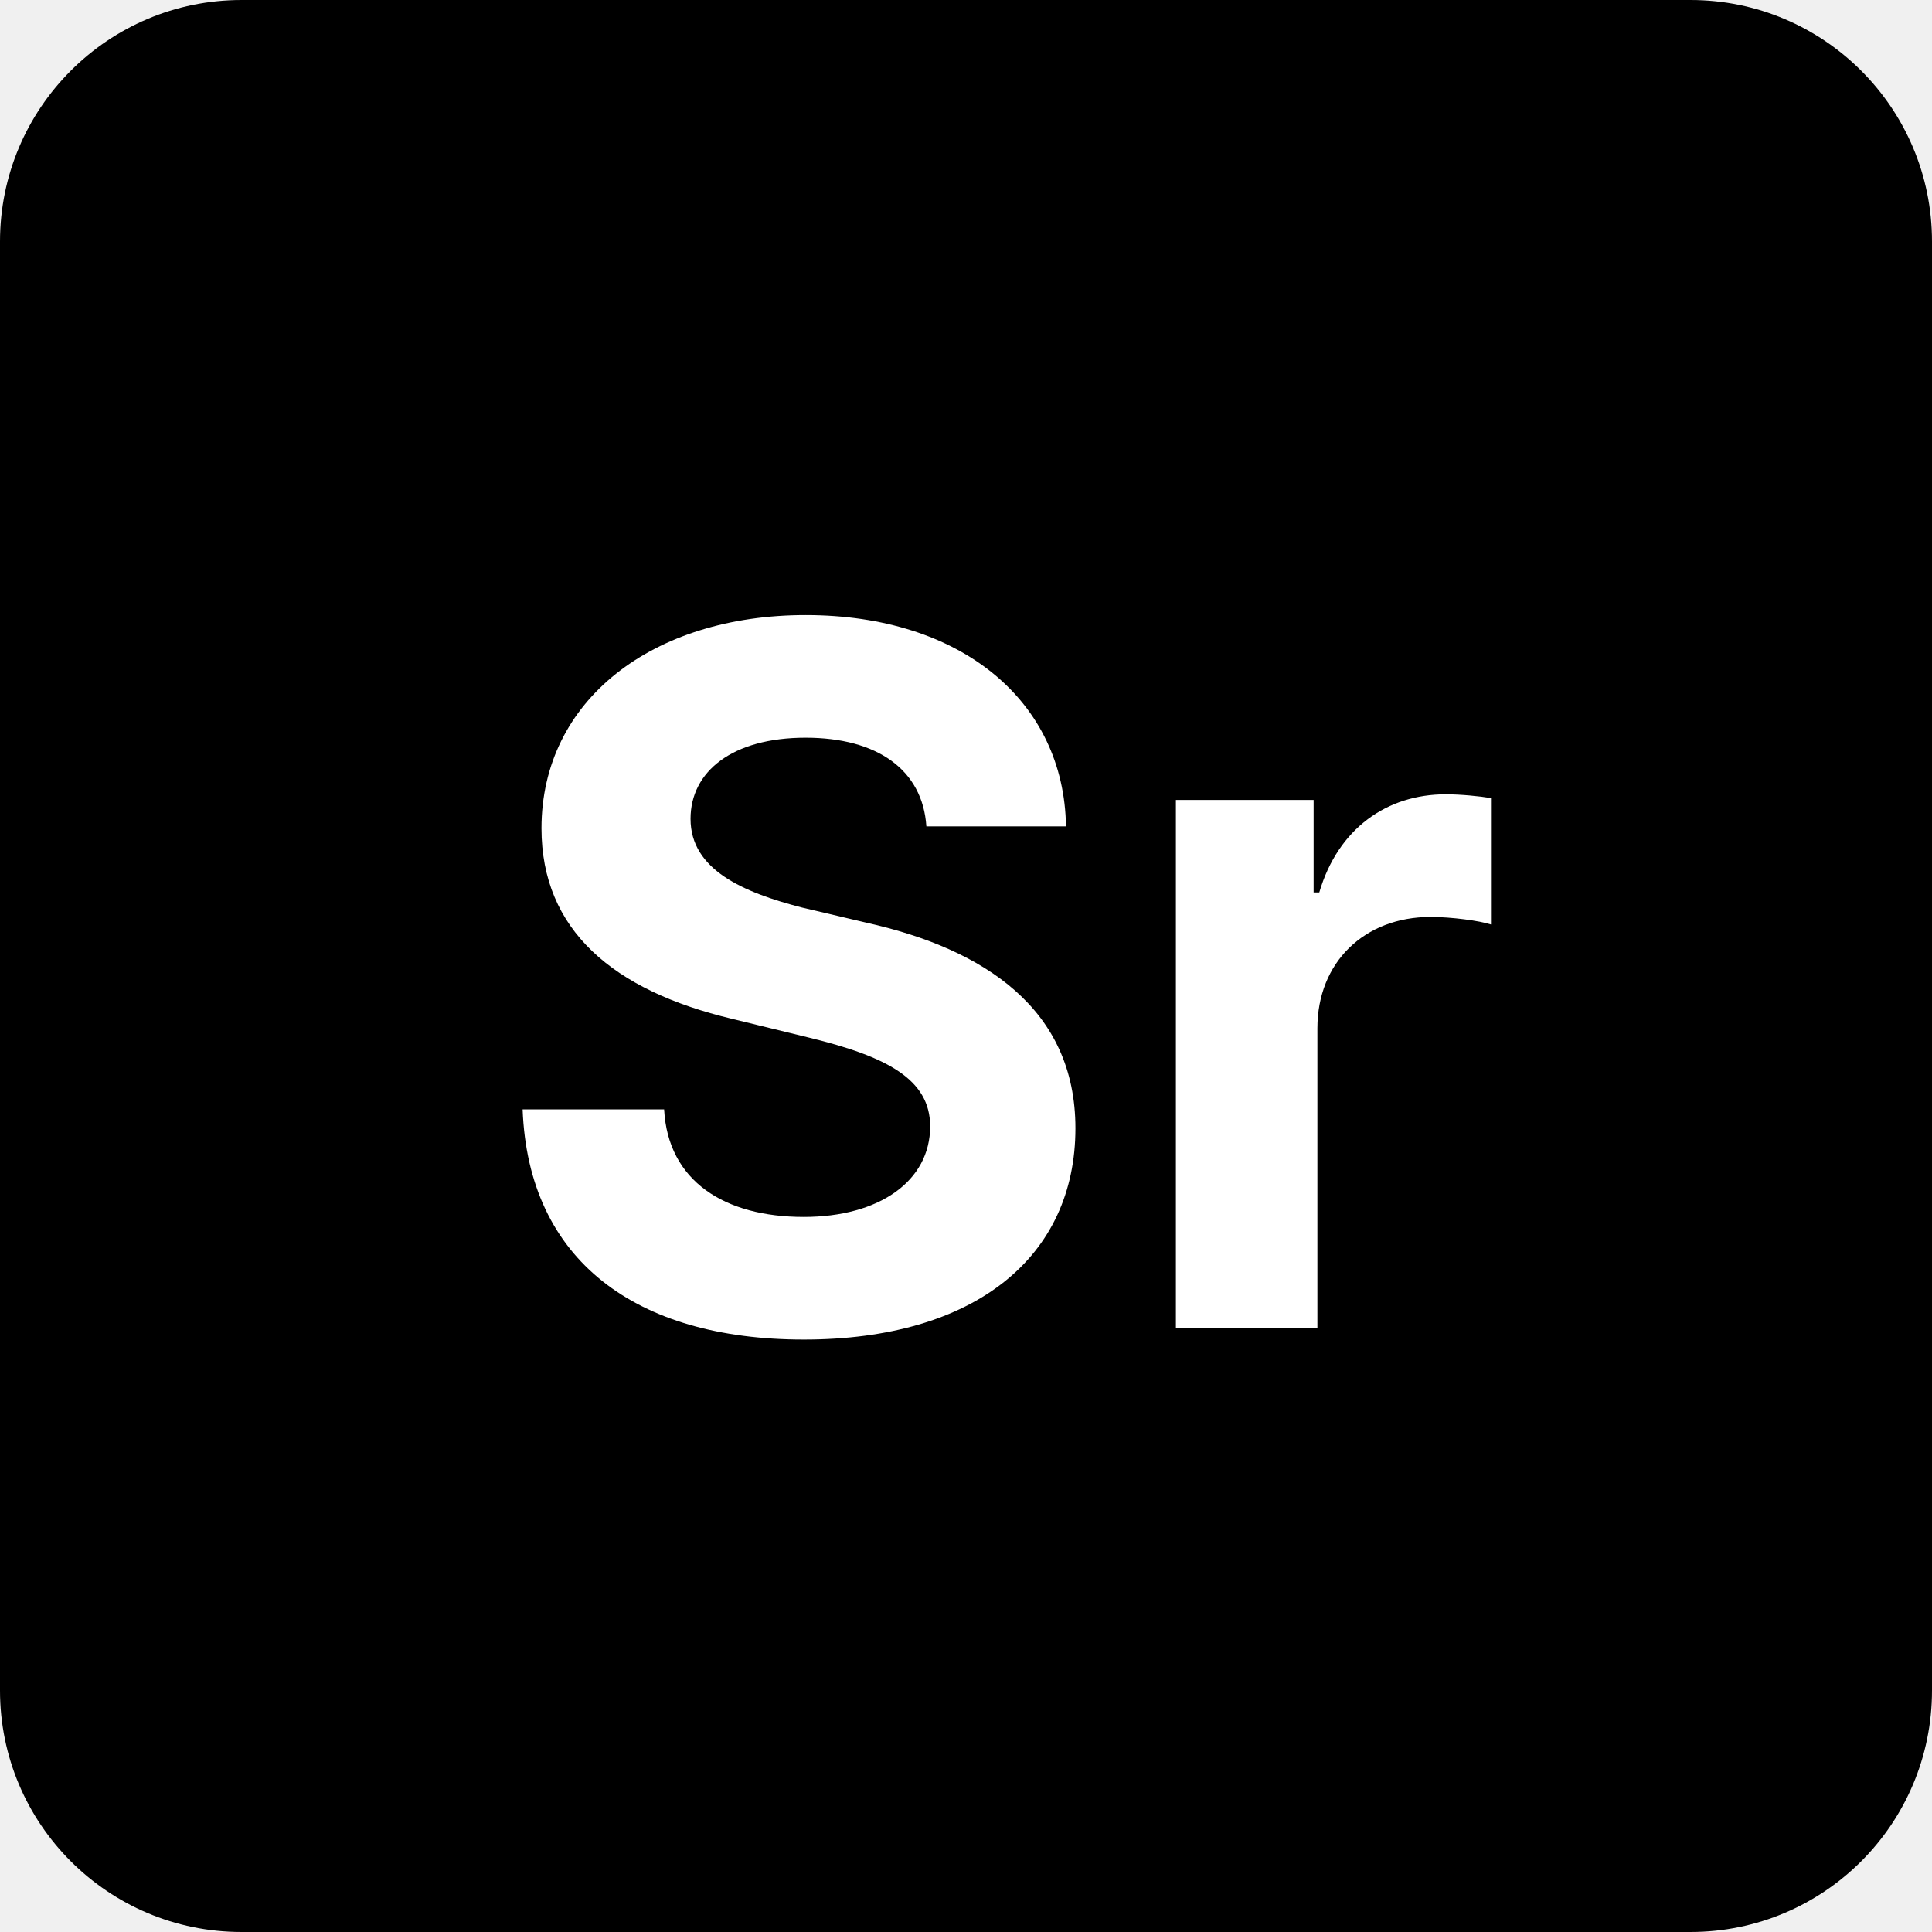
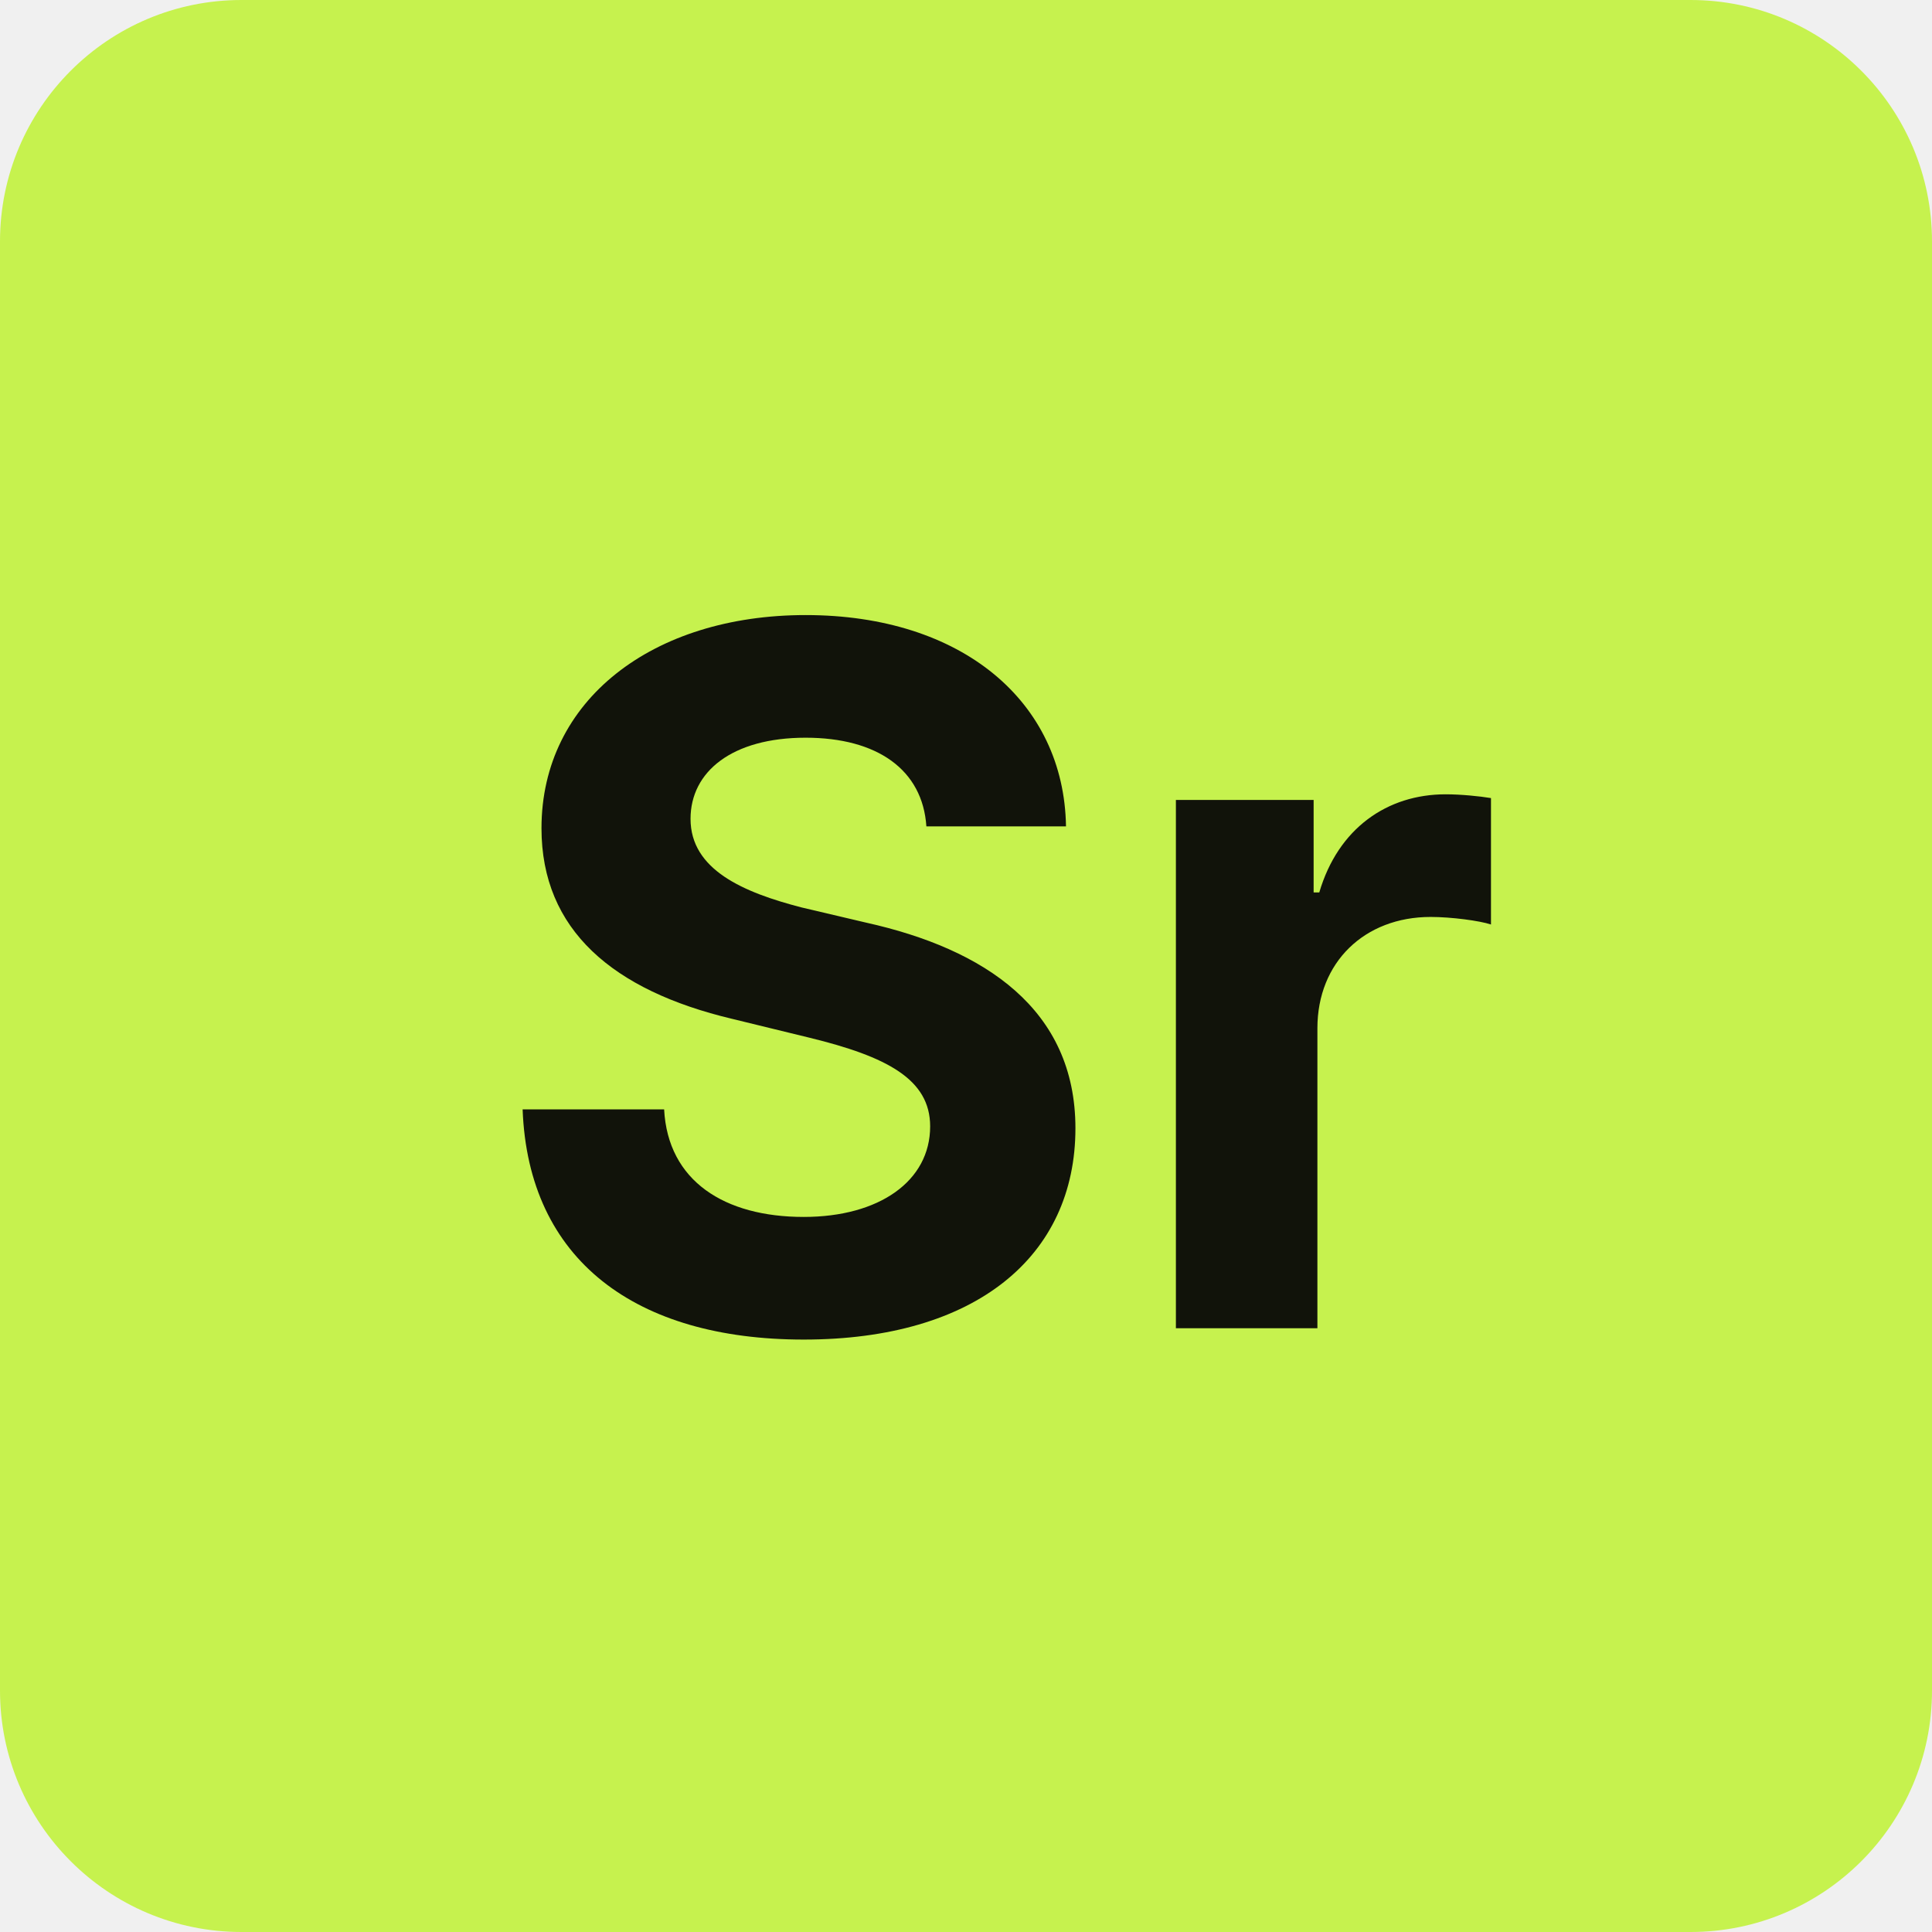
<svg xmlns="http://www.w3.org/2000/svg" width="16" height="16" viewBox="0 0 16 16" fill="none">
-   <rect width="16" height="16" rx="2" fill="#000000" />
-   <text x="4" y="11" font-family="system-ui, -apple-system, BlinkMacSystemFont, sans-serif" font-size="8" font-weight="bold" text-anchor="start" fill="#ffffff">Sr</text>
+   <rect width="16" height="16" rx="2" fill="#C6F24E" />
+   <text x="4" y="11" font-family="system-ui, -apple-system, BlinkMacSystemFont, sans-serif" font-size="8" font-weight="bold" text-anchor="start" fill="#11130A">Sr</text>
</svg>
